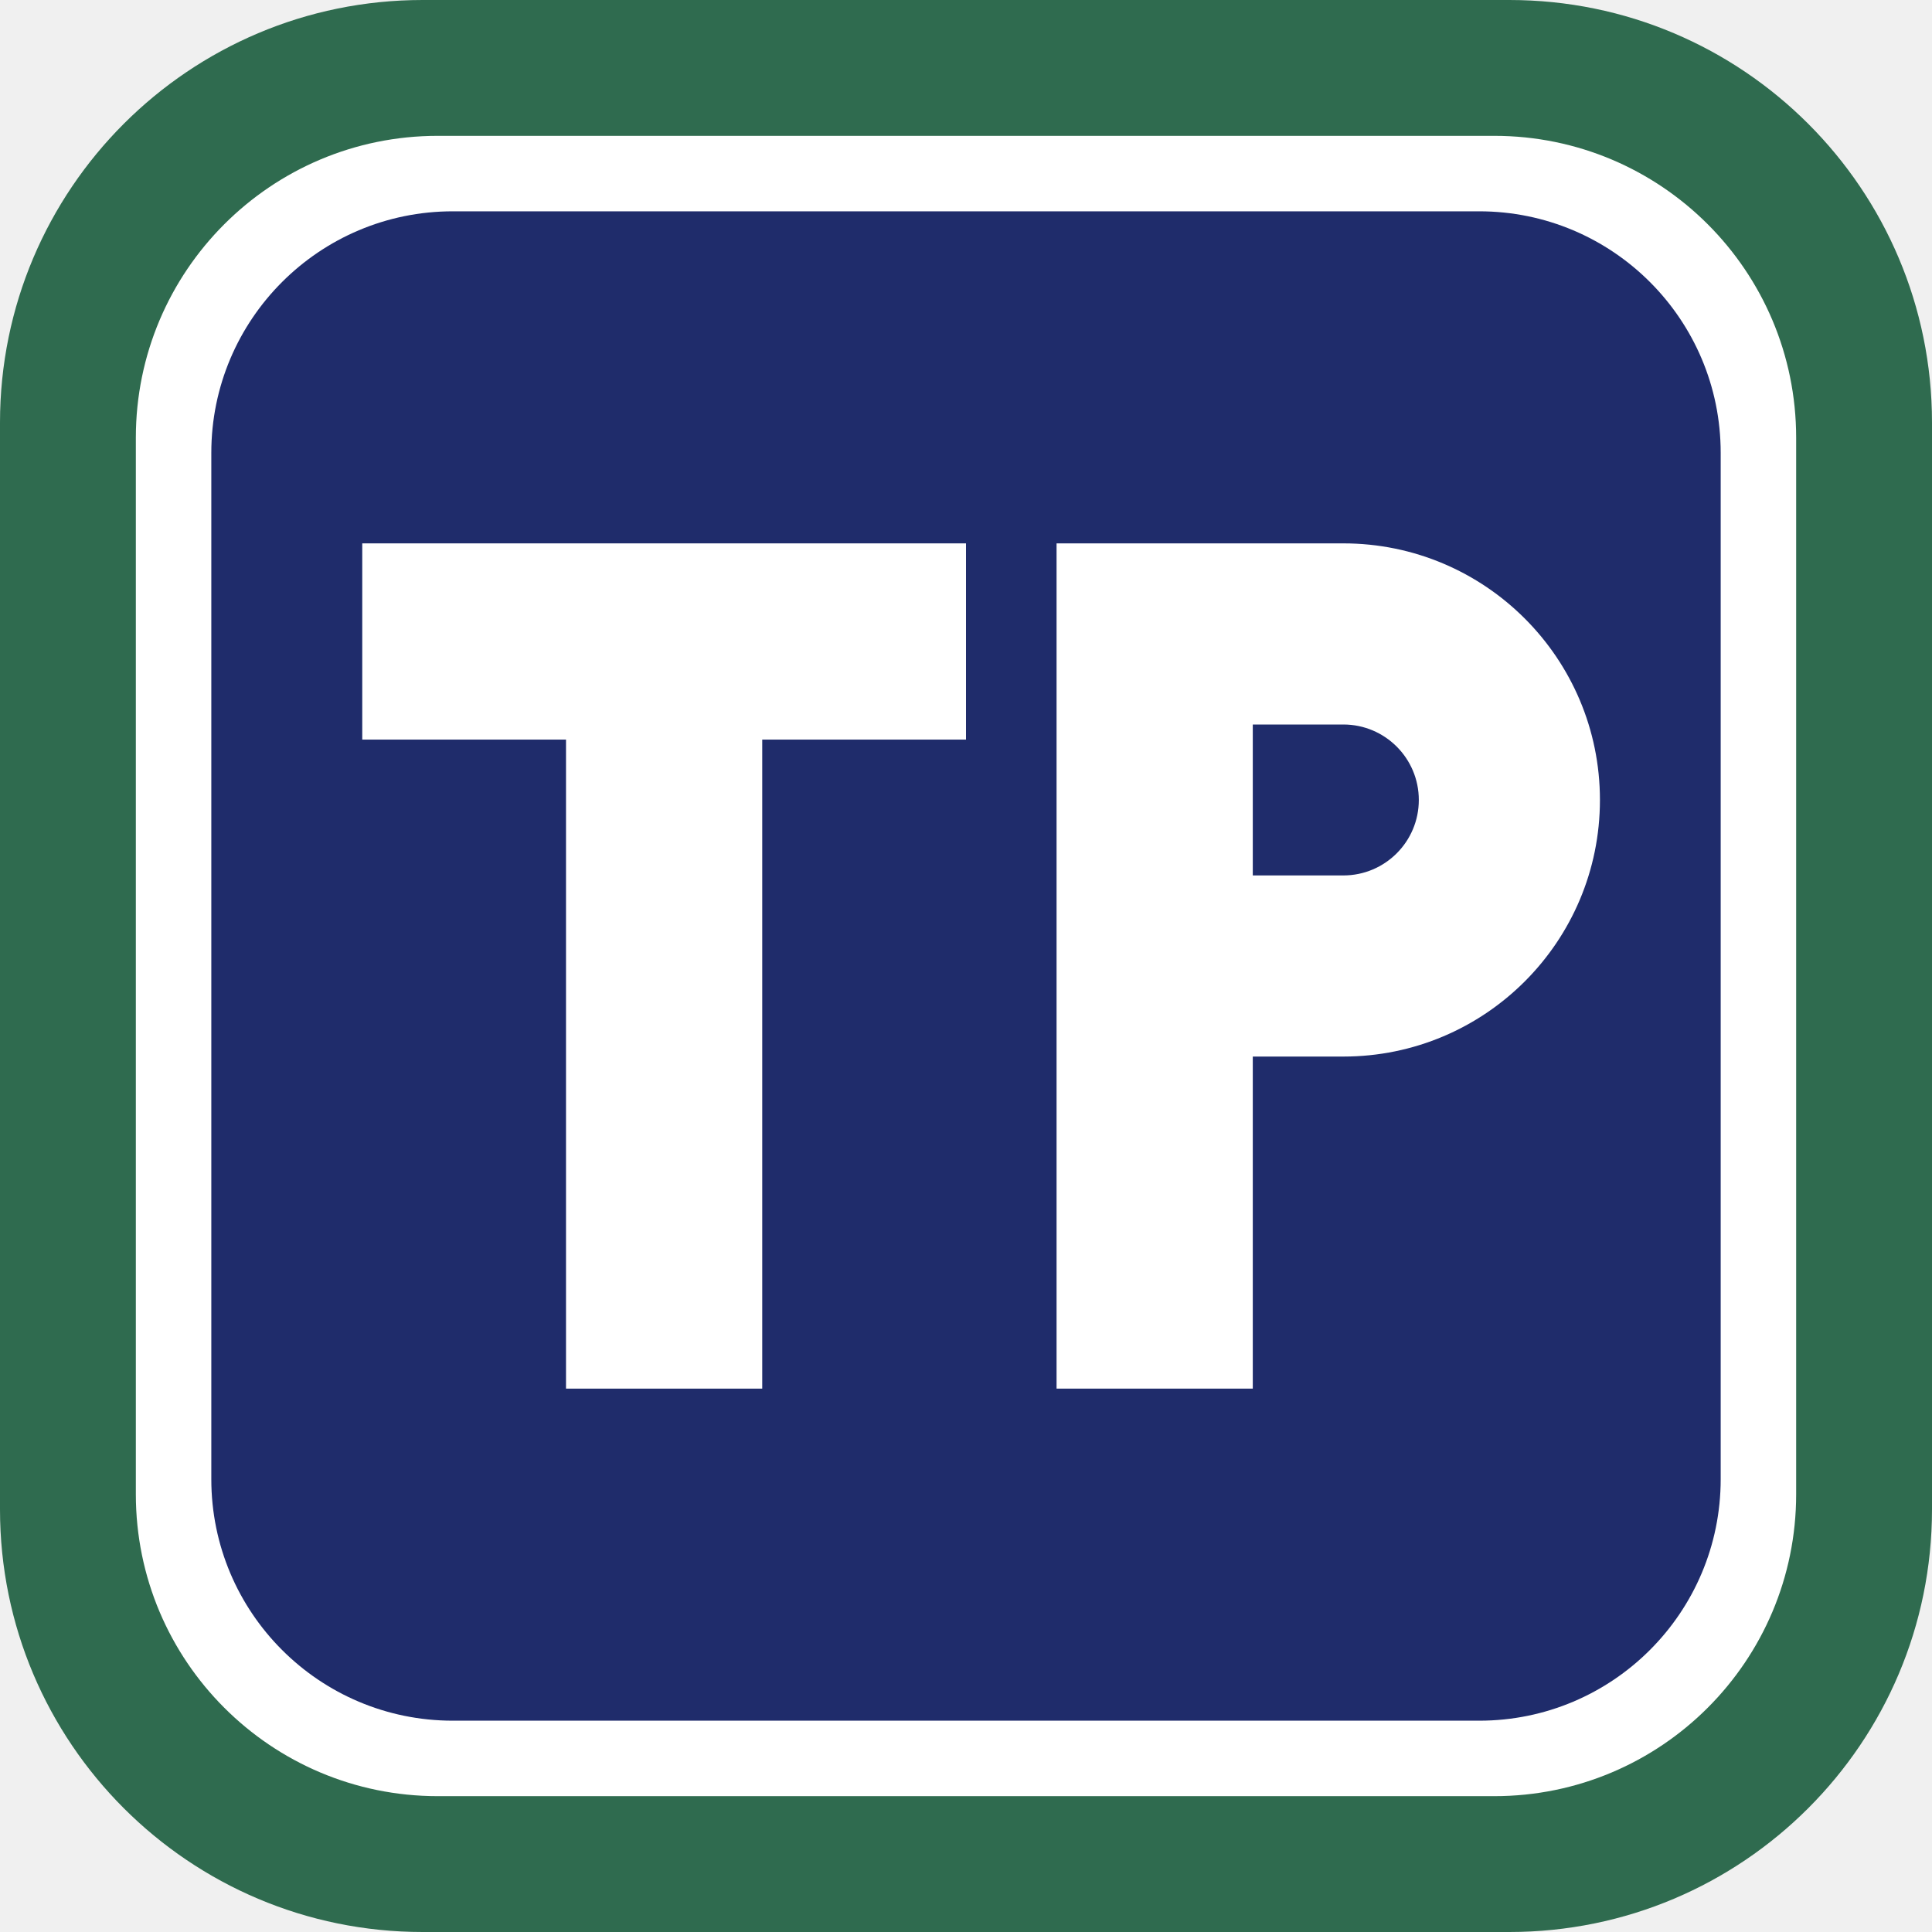
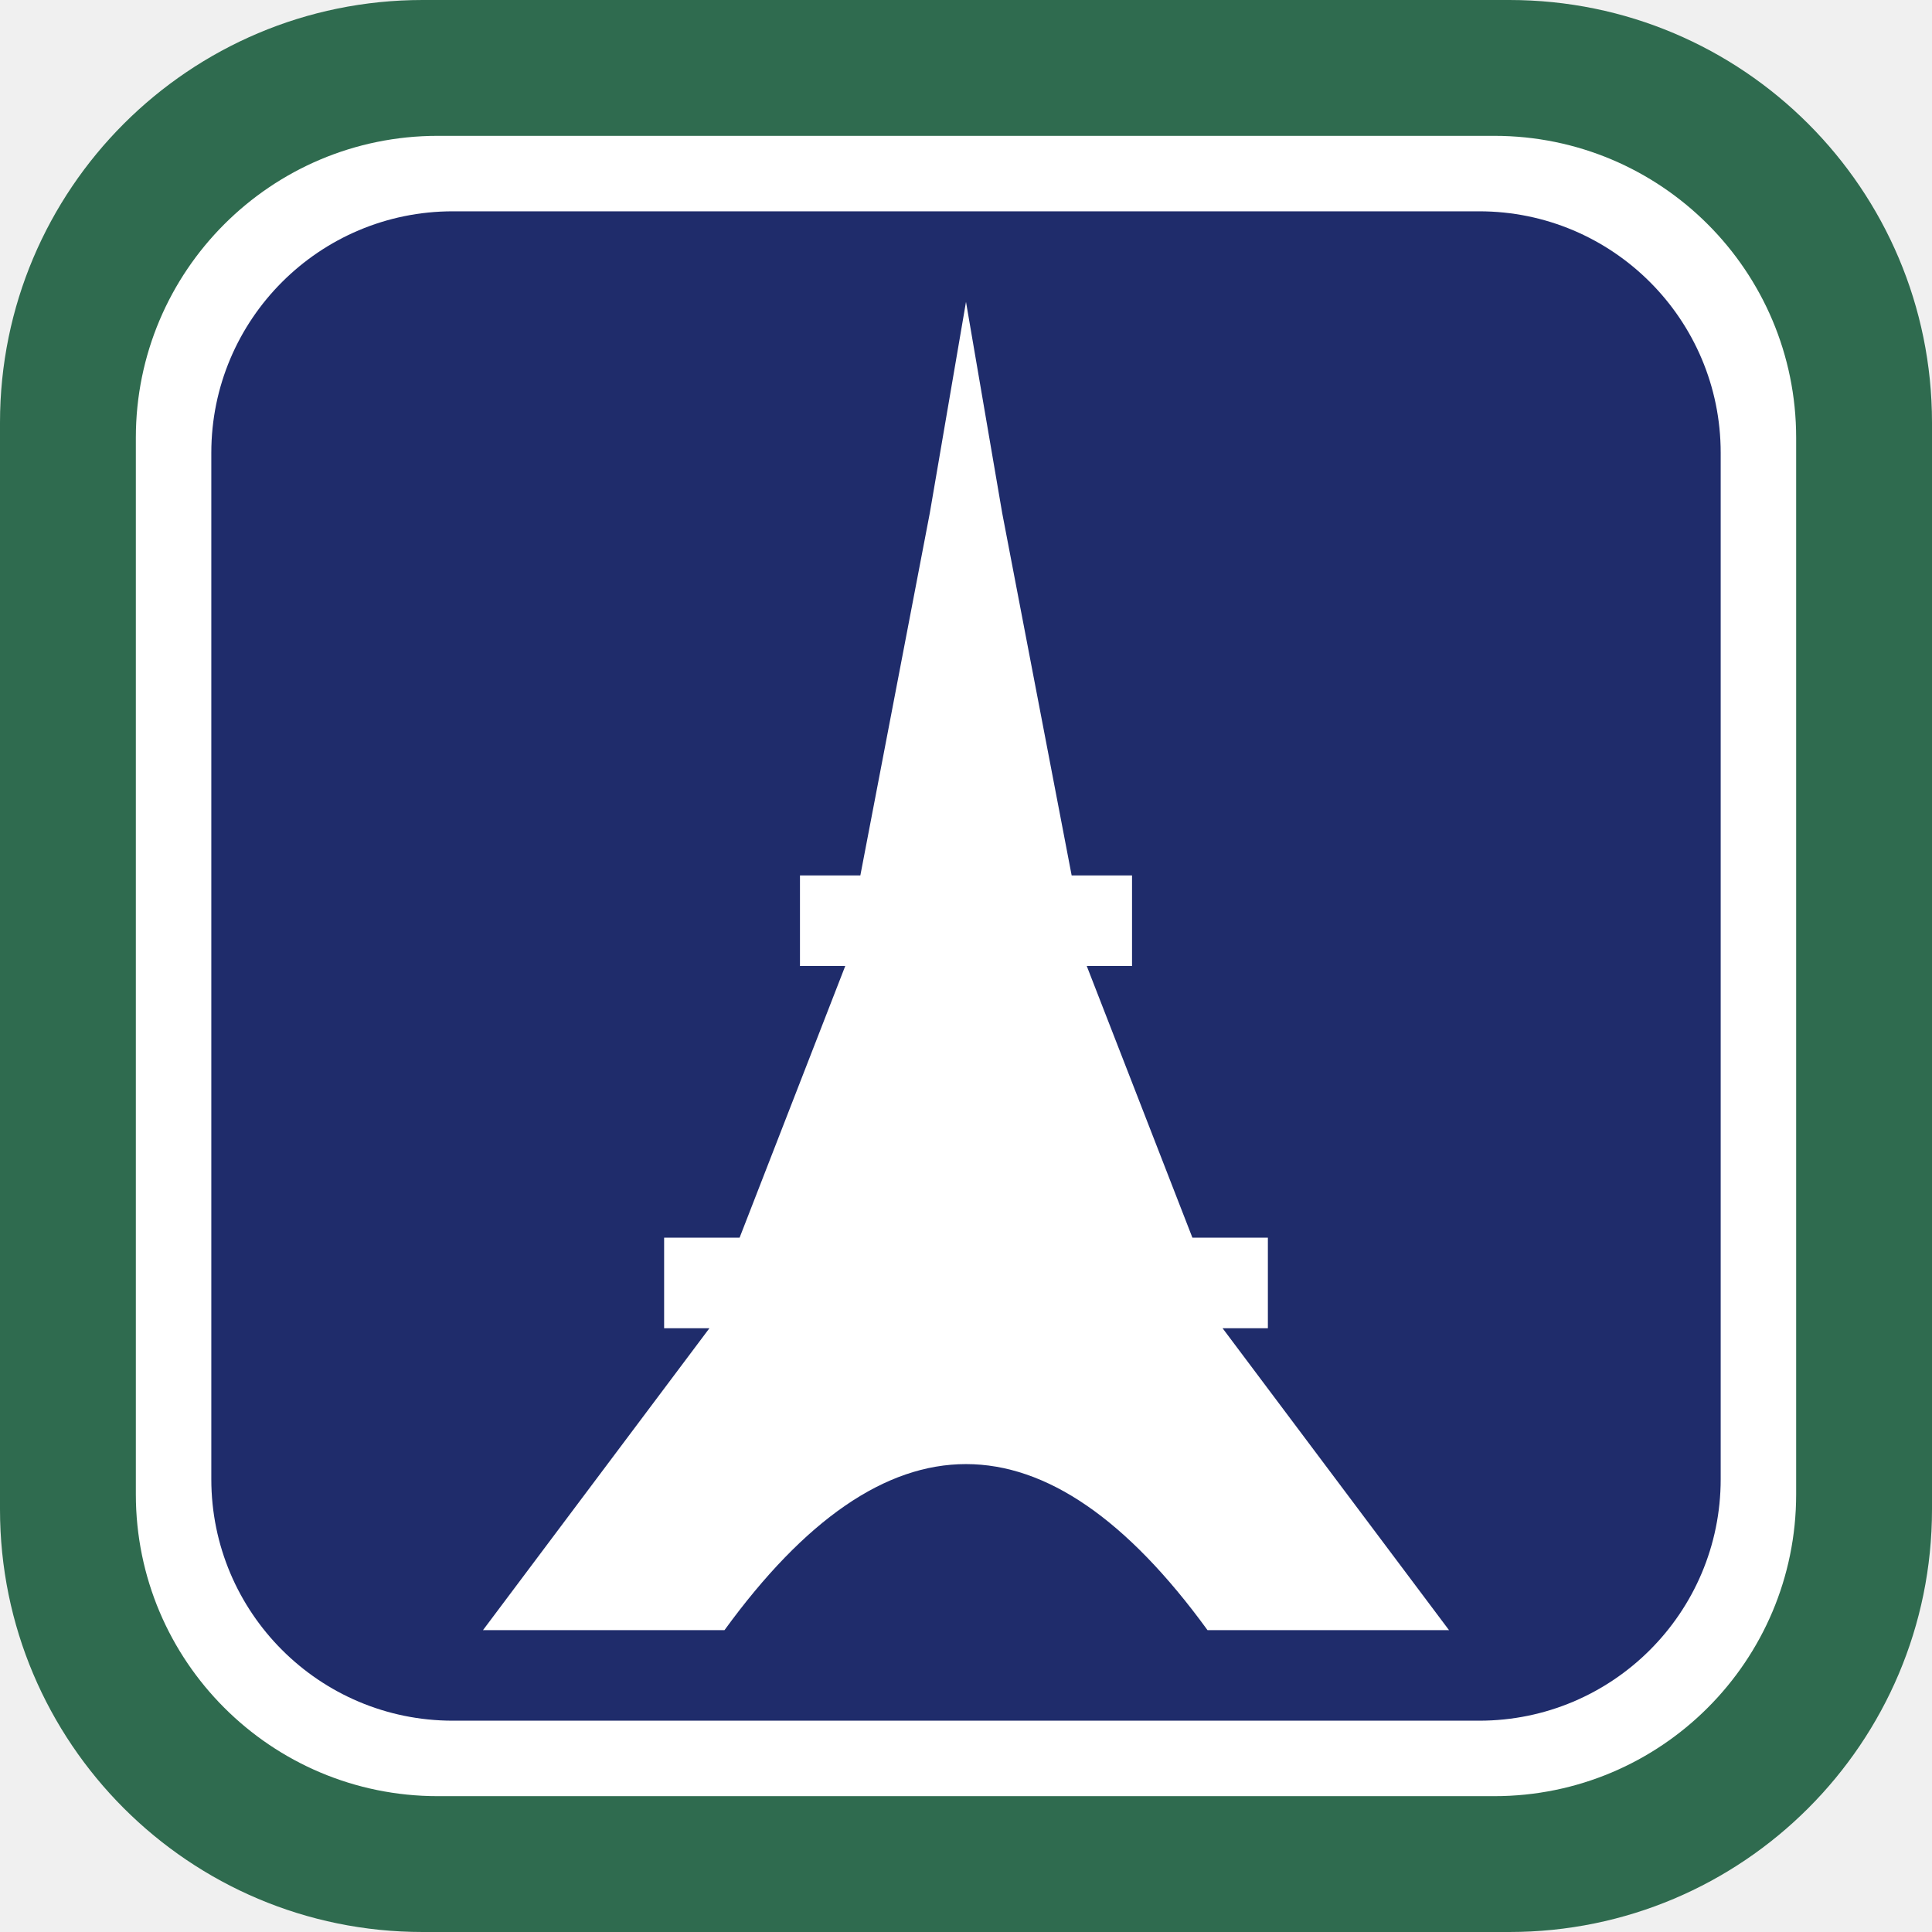
<svg xmlns="http://www.w3.org/2000/svg" viewBox="0 0 64 64">
  <rect width="64" height="64" rx="14" fill="#2f6b4f" />
  <rect x="4.5" y="4.5" width="55" height="55" rx="10" fill="#fff" />
  <rect x="7" y="7" width="50" height="50" rx="8" fill="#1f2c6b" />
-   <g fill="#fff">
-     <path d="M12 18h20v6.5h-6.75V46h-6.5V24.5H12z" />
-     <path fill-rule="evenodd" d="M35 18h9.5a8.5 8.5 0 0 1 0 17H41.5v11H35zM41.5 24v5h3a2.5 2.5 0 0 0 0-5z" />
-   </g>
+   <path fill="#fff" d="M32 10l1.2 7 2.3 12h2v3h-1.5l3.5 9h2.5v3h-1.5l7.5 10h-8q-8-11-16 0h-8l7.5-10h-1.5v-3h2.5l3.5-9h-1.5v-3h2l2.3-12z" />
</svg>
